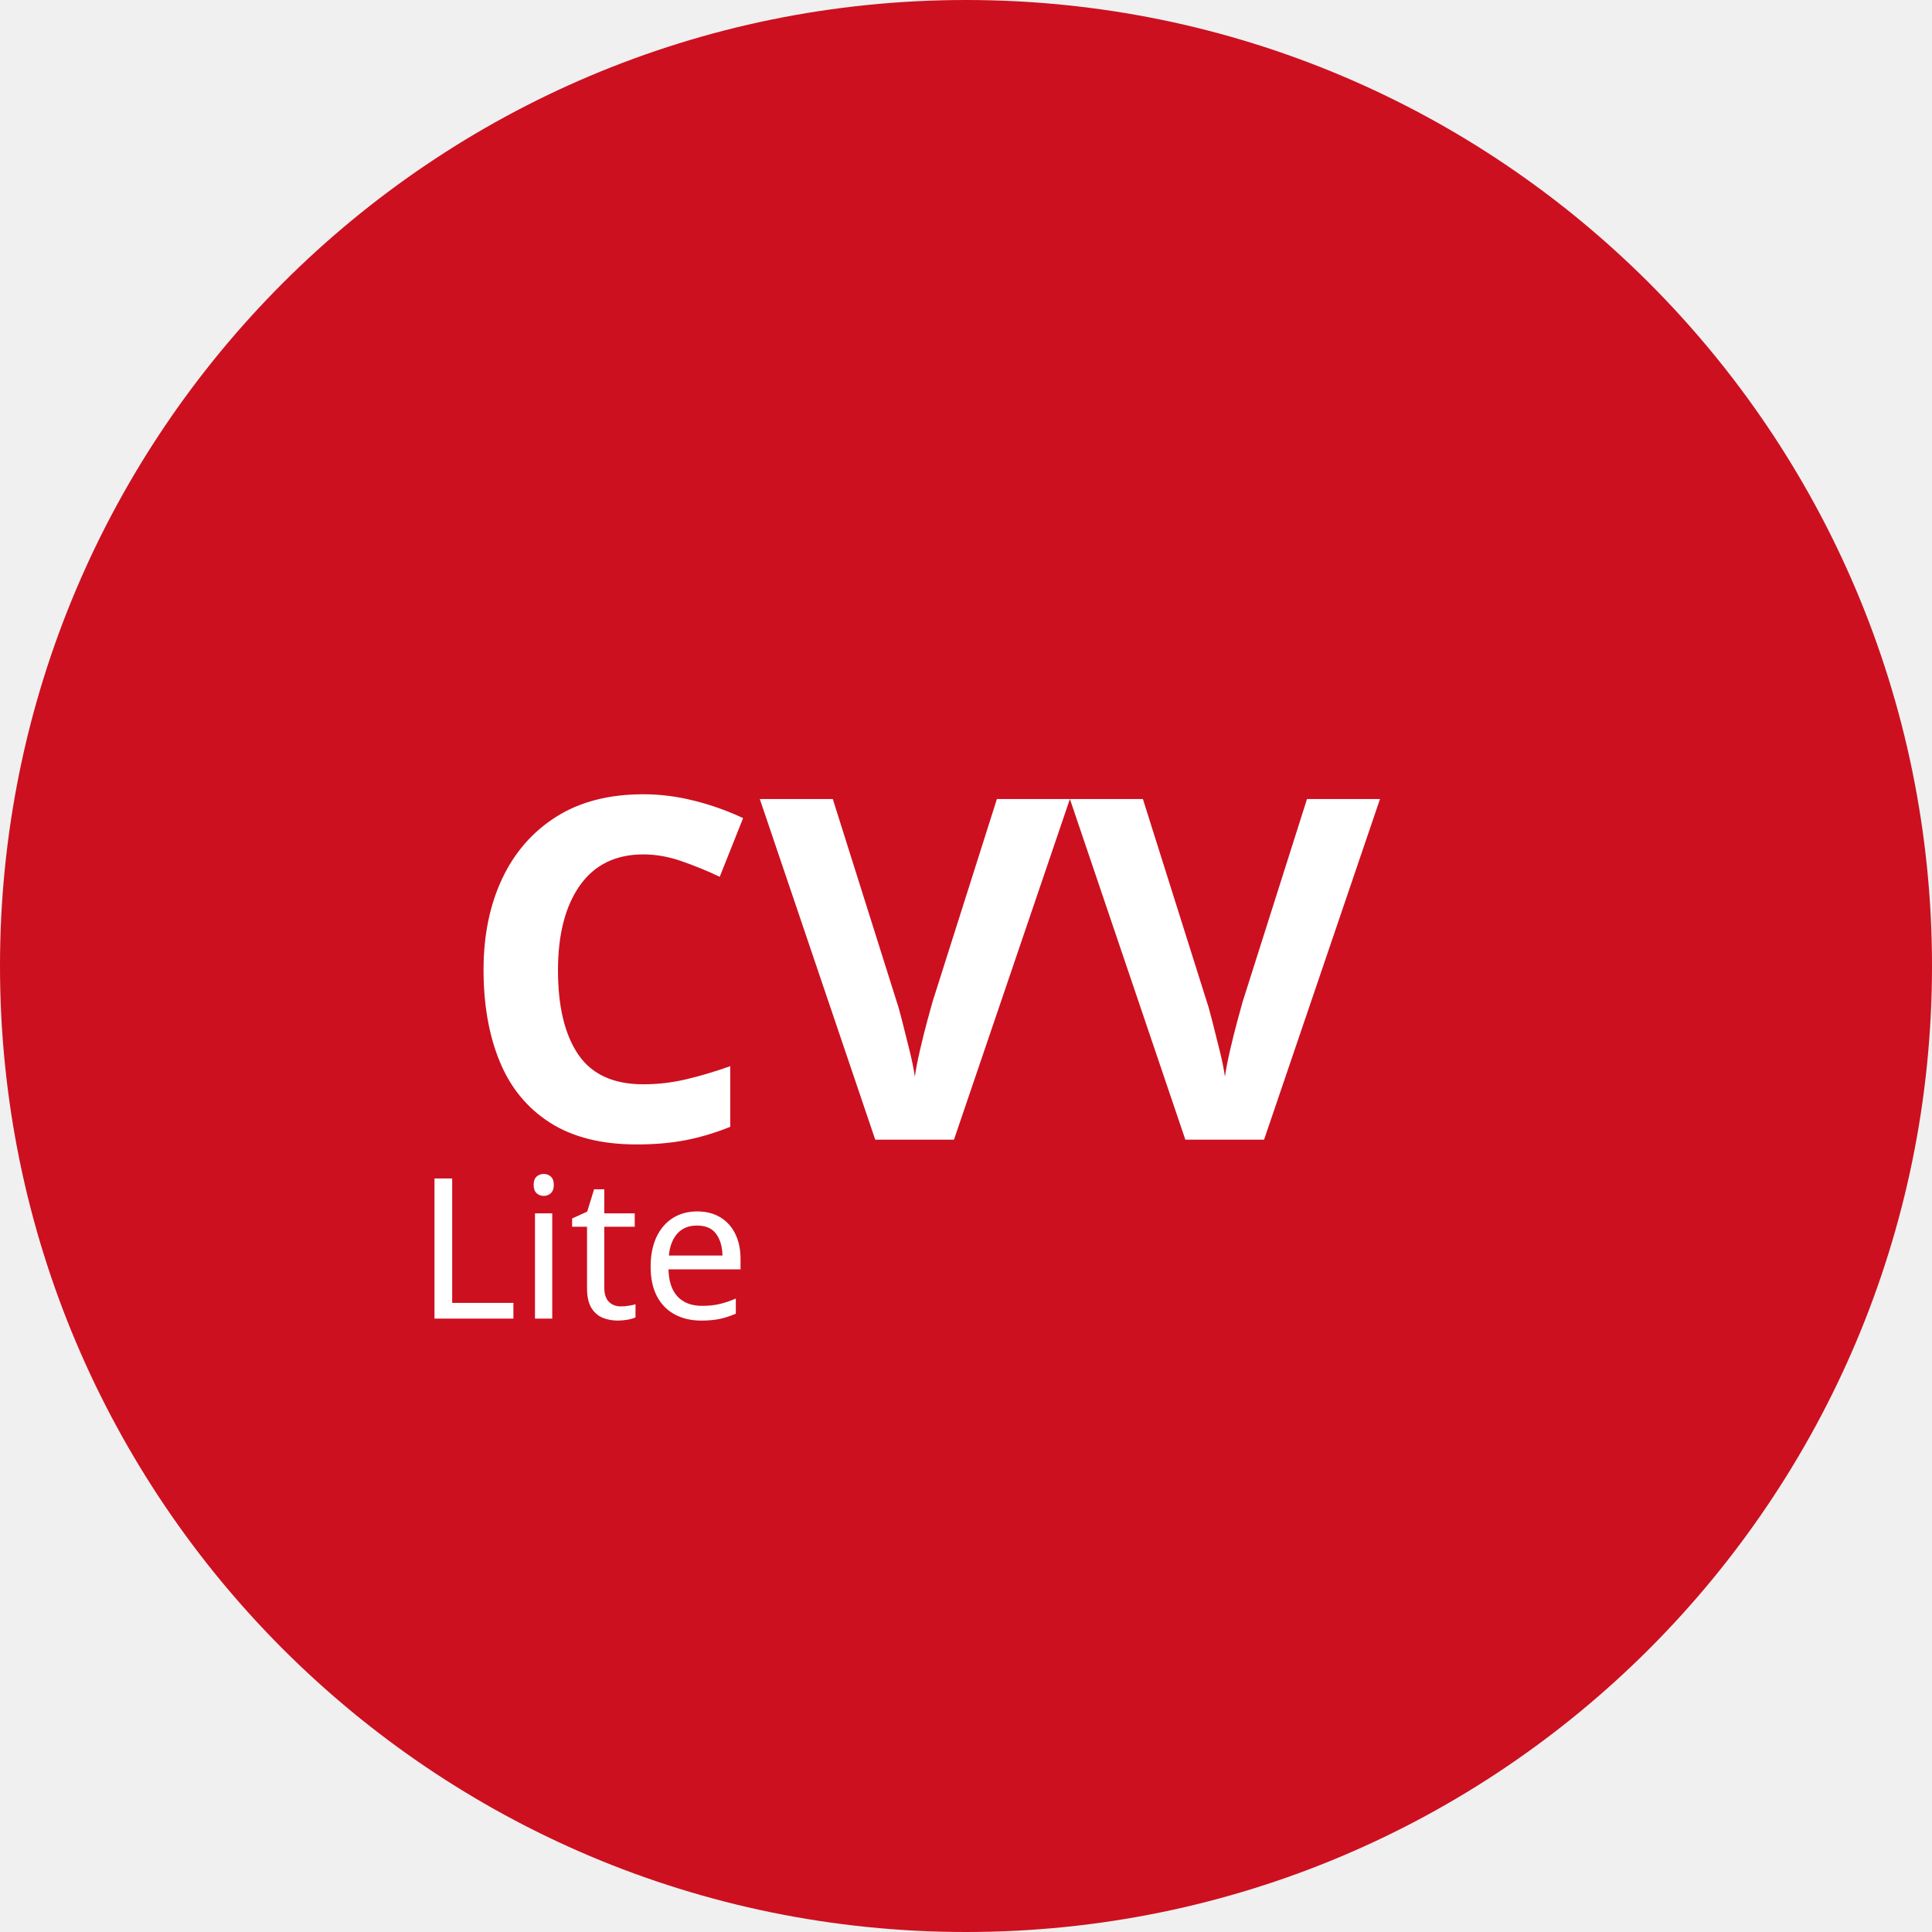
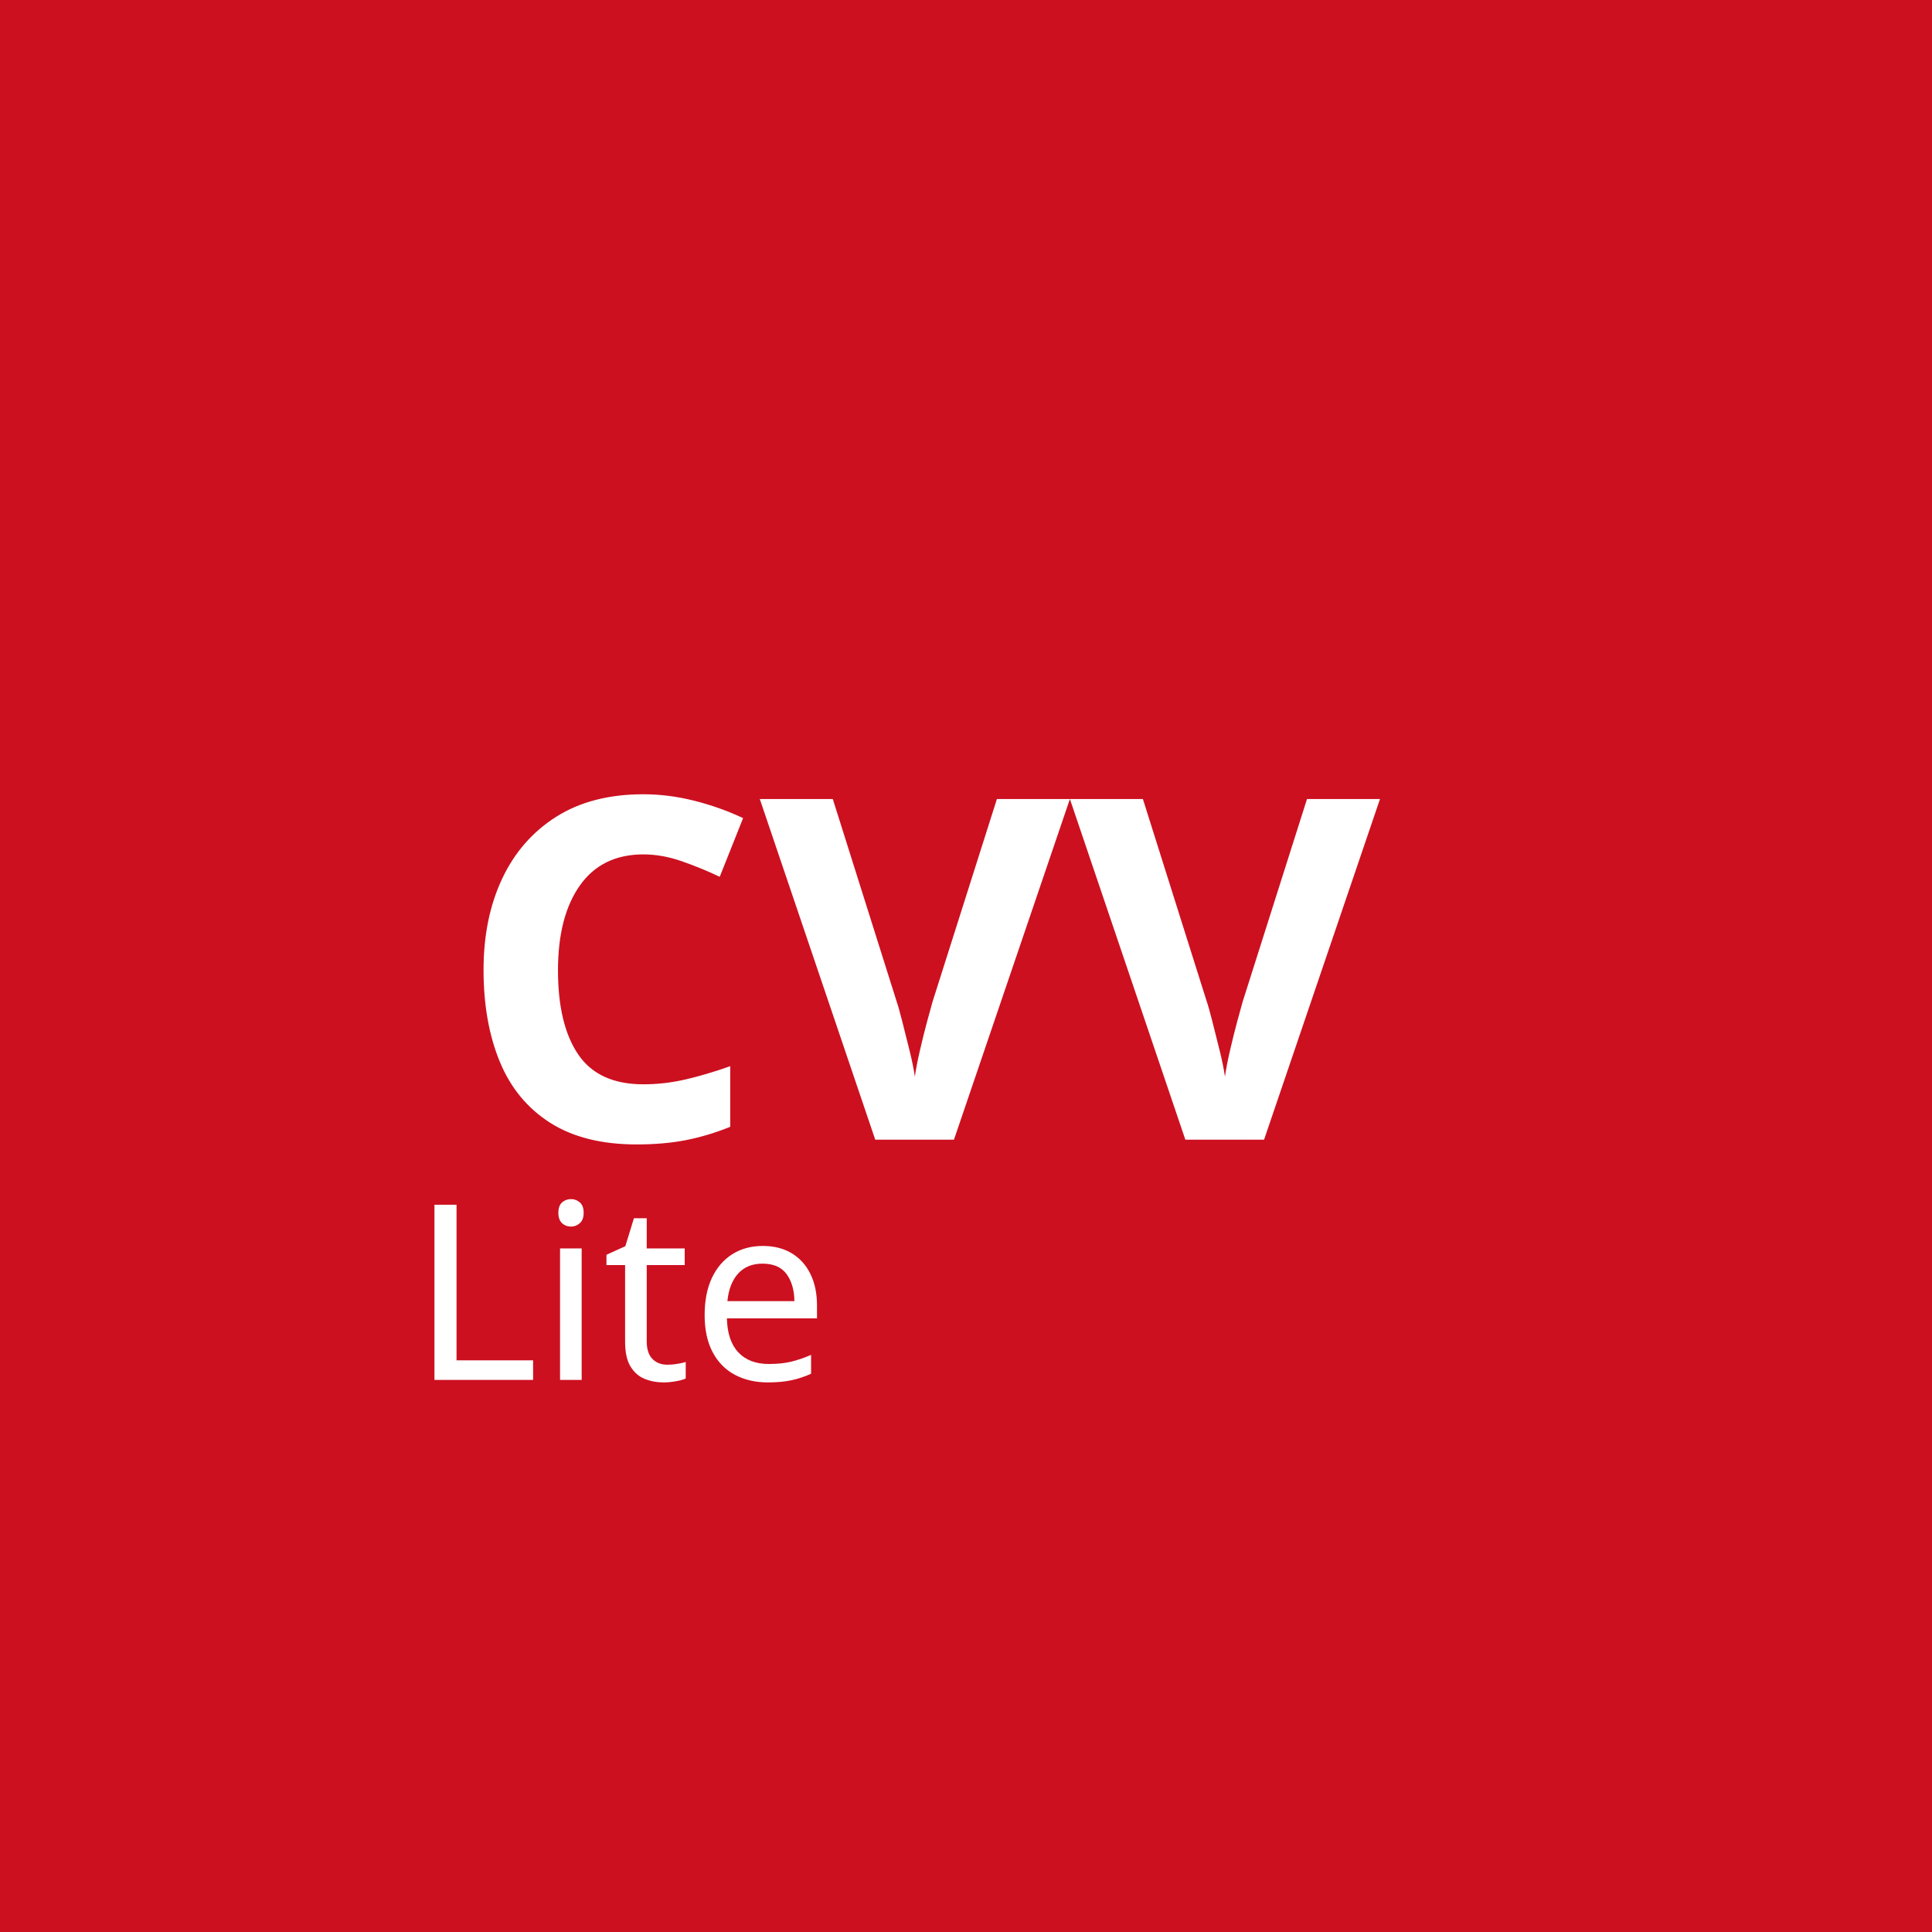
<svg xmlns="http://www.w3.org/2000/svg" width="500mm" height="500mm" viewBox="0 0 500 500" version="1.1" id="svg8">
  <defs id="defs2" />
-   <g id="layer1" transform="translate(0,203)">
-     <circle style="opacity:1;fill:#cc1020;fill-opacity:1;stroke-width:0.265" id="path3713" cx="250" cy="47" r="250" />
-     <flowRoot xml:space="preserve" id="flowRoot4520" style="fill:black;fill-opacity:1;stroke:none;font-family:'Source Code Pro';font-style:normal;font-weight:900;font-size:40px;line-height:100.25;letter-spacing:0px;word-spacing:0px;-inkscape-font-specification:'Source Code Pro Heavy';font-stretch:normal;font-variant:normal;">
-       <flowRegion id="flowRegion4522" style="line-height:100.25;">
-         <rect id="rect4524" width="1300" height="1042.857" x="305.714" y="398.335" style="line-height:100.25;" />
+   <g id="layer1" transform="translate(0,203)" style="display:inline">
+     <flowRoot xml:space="preserve" id="flowRoot4520" style="font-style:normal;font-variant:normal;font-weight:900;font-stretch:normal;font-size:40px;line-height:100.25;font-family:'Source Code Pro';-inkscape-font-specification:'Source Code Pro Heavy';letter-spacing:0px;word-spacing:0px;fill:#000000;fill-opacity:1;stroke:none">
+       <flowRegion id="flowRegion4522" style="line-height:100.25">
+         <rect id="rect4524" width="1300" height="1042.857" x="305.714" y="398.335" style="line-height:100.25" />
      </flowRegion>
      <flowPara id="flowPara4526" />
    </flowRoot>
    <text xml:space="preserve" style="font-style:normal;font-variant:normal;font-weight:900;font-stretch:normal;font-size:10.583px;line-height:1.25;font-family:'Source Code Pro';-inkscape-font-specification:'Source Code Pro Heavy';letter-spacing:0px;word-spacing:0px;fill:#000000;fill-opacity:1;stroke:none;stroke-width:0.265" x="141.363" y="-37.131" id="text4530">
      <tspan id="tspan4528" x="141.363" y="-27.871" style="stroke-width:0.265" />
    </text>
-     <flowRoot xml:space="preserve" id="flowRoot4532" style="fill:black;fill-opacity:1;stroke:none;font-family:'Source Code Pro';font-style:normal;font-weight:900;font-size:192px;line-height:1.25;letter-spacing:0px;word-spacing:0px;-inkscape-font-specification:'Source Code Pro Heavy';font-stretch:normal;font-variant:normal;">
-       <flowRegion id="flowRegion4534" style="font-size:192px;">
-         <rect id="rect4536" width="1108.571" height="974.286" x="325.714" y="395.478" style="font-size:192px;" />
+     <flowRoot xml:space="preserve" id="flowRoot4532" style="font-style:normal;font-variant:normal;font-weight:900;font-stretch:normal;font-size:192px;line-height:1.25;font-family:'Source Code Pro';-inkscape-font-specification:'Source Code Pro Heavy';letter-spacing:0px;word-spacing:0px;fill:#000000;fill-opacity:1;stroke:none">
+       <flowRegion id="flowRegion4534" style="font-size:192px">
+         <rect id="rect4536" width="1108.571" height="974.286" x="325.714" y="395.478" style="font-size:192px" />
      </flowRegion>
      <flowPara id="flowPara4538" />
    </flowRoot>
    <text xml:space="preserve" style="font-style:normal;font-variant:normal;font-weight:900;font-stretch:normal;font-size:10.583px;line-height:1.25;font-family:'Source Code Pro';-inkscape-font-specification:'Source Code Pro Heavy';letter-spacing:0px;word-spacing:0px;fill:#000000;fill-opacity:1;stroke:none;stroke-width:0.265" x="104.321" y="-68.125" id="text4542">
      <tspan id="tspan4540" x="104.321" y="-58.865" style="stroke-width:0.265" />
    </text>
-     <text xml:space="preserve" style="font-style:normal;font-variant:normal;font-weight:900;font-stretch:normal;font-size:10.583px;line-height:1.25;font-family:'Source Code Pro';-inkscape-font-specification:'Source Code Pro Heavy';letter-spacing:0px;word-spacing:0px;fill:#000000;fill-opacity:1;stroke:none;stroke-width:0.265" x="247.197" y="91.946" id="text4554">
+     <flowRoot xml:space="preserve" id="flowRoot4558" style="font-style:normal;font-variant:normal;font-weight:900;font-stretch:normal;font-size:96px;line-height:1.25;font-family:'Source Code Pro';-inkscape-font-specification:'Source Code Pro Heavy';letter-spacing:0px;word-spacing:0px;fill:#000000;fill-opacity:1;stroke:none">
+       <flowRegion id="flowRegion4560" style="font-size:96px">
+         <rect id="rect4562" width="908.571" height="128.571" x="471.429" y="1149.764" style="font-size:96px" />
+       </flowRegion>
+       <flowPara id="flowPara4564" />
+     </flowRoot>
+     <rect style="opacity:1;fill:#cc1020;fill-opacity:1;stroke-width:0.261" id="rect118" width="500" height="500" x="0" y="-203" />
+   </g>
+   <g id="layer2">
+     <text transform="translate(0,203)" xml:space="preserve" style="display:inline;font-style:normal;font-variant:normal;font-weight:900;font-stretch:normal;font-size:10.583px;line-height:1.25;font-family:'Source Code Pro';-inkscape-font-specification:'Source Code Pro Heavy';letter-spacing:0px;word-spacing:0px;fill:#000000;fill-opacity:1;stroke:none;stroke-width:0.265" x="247.197" y="91.946" id="text4554">
      <tspan id="tspan4552" x="247.197" y="91.946" style="font-style:normal;font-variant:normal;font-weight:bold;font-stretch:normal;font-size:123.472px;font-family:sans-serif;-inkscape-font-specification:'sans-serif Bold';text-align:center;text-anchor:middle;fill:#ffffff;fill-opacity:1;stroke-width:0.265">CVV</tspan>
      <tspan x="247.197" y="146.302" style="font-style:normal;font-variant:normal;font-weight:bold;font-stretch:normal;font-size:123.472px;font-family:sans-serif;-inkscape-font-specification:'sans-serif Bold';text-align:center;text-anchor:middle;stroke-width:0.265" id="tspan4556" />
    </text>
-     <flowRoot xml:space="preserve" id="flowRoot4558" style="fill:black;fill-opacity:1;stroke:none;font-family:'Source Code Pro';font-style:normal;font-weight:900;font-size:96px;line-height:1.25;letter-spacing:0px;word-spacing:0px;-inkscape-font-specification:'Source Code Pro Heavy';font-stretch:normal;font-variant:normal;">
-       <flowRegion id="flowRegion4560" style="font-size:96px;">
-         <rect id="rect4562" width="908.571" height="128.571" x="471.429" y="1149.764" style="font-size:96px;" />
-       </flowRegion>
-       <flowPara id="flowPara4564" />
-     </flowRoot>
-     <text xml:space="preserve" style="font-style:normal;font-variant:normal;font-weight:900;font-stretch:normal;font-size:10.583px;line-height:1.25;font-family:'Source Code Pro';-inkscape-font-specification:'Source Code Pro Heavy';letter-spacing:0px;word-spacing:0px;fill:#000000;fill-opacity:1;stroke:none;stroke-width:0.265" x="107.525" y="138.25" id="text4568">
-       <tspan id="tspan4566" x="107.525" y="138.25" style="font-style:normal;font-variant:normal;font-weight:normal;font-stretch:normal;font-size:50.8px;font-family:sans-serif;-inkscape-font-specification:sans-serif;fill:#ffffff;fill-opacity:1;stroke-width:0.265">Lite</tspan>
+     <text xml:space="preserve" style="font-style:normal;font-variant:normal;font-weight:900;font-stretch:normal;font-size:10.583px;line-height:1.25;font-family:'Source Code Pro';-inkscape-font-specification:'Source Code Pro Heavy';letter-spacing:0px;word-spacing:0px;display:inline;fill:#000000;fill-opacity:1;stroke:none;stroke-width:0.265" x="106.279" y="357.125" id="text4568">
+       <tspan id="tspan4566" x="106.279" y="357.125" style="font-style:normal;font-variant:normal;font-weight:normal;font-stretch:normal;font-size:63.5px;font-family:sans-serif;-inkscape-font-specification:sans-serif;fill:#ffffff;fill-opacity:1;stroke-width:0.265">Lite</tspan>
    </text>
  </g>
</svg>
